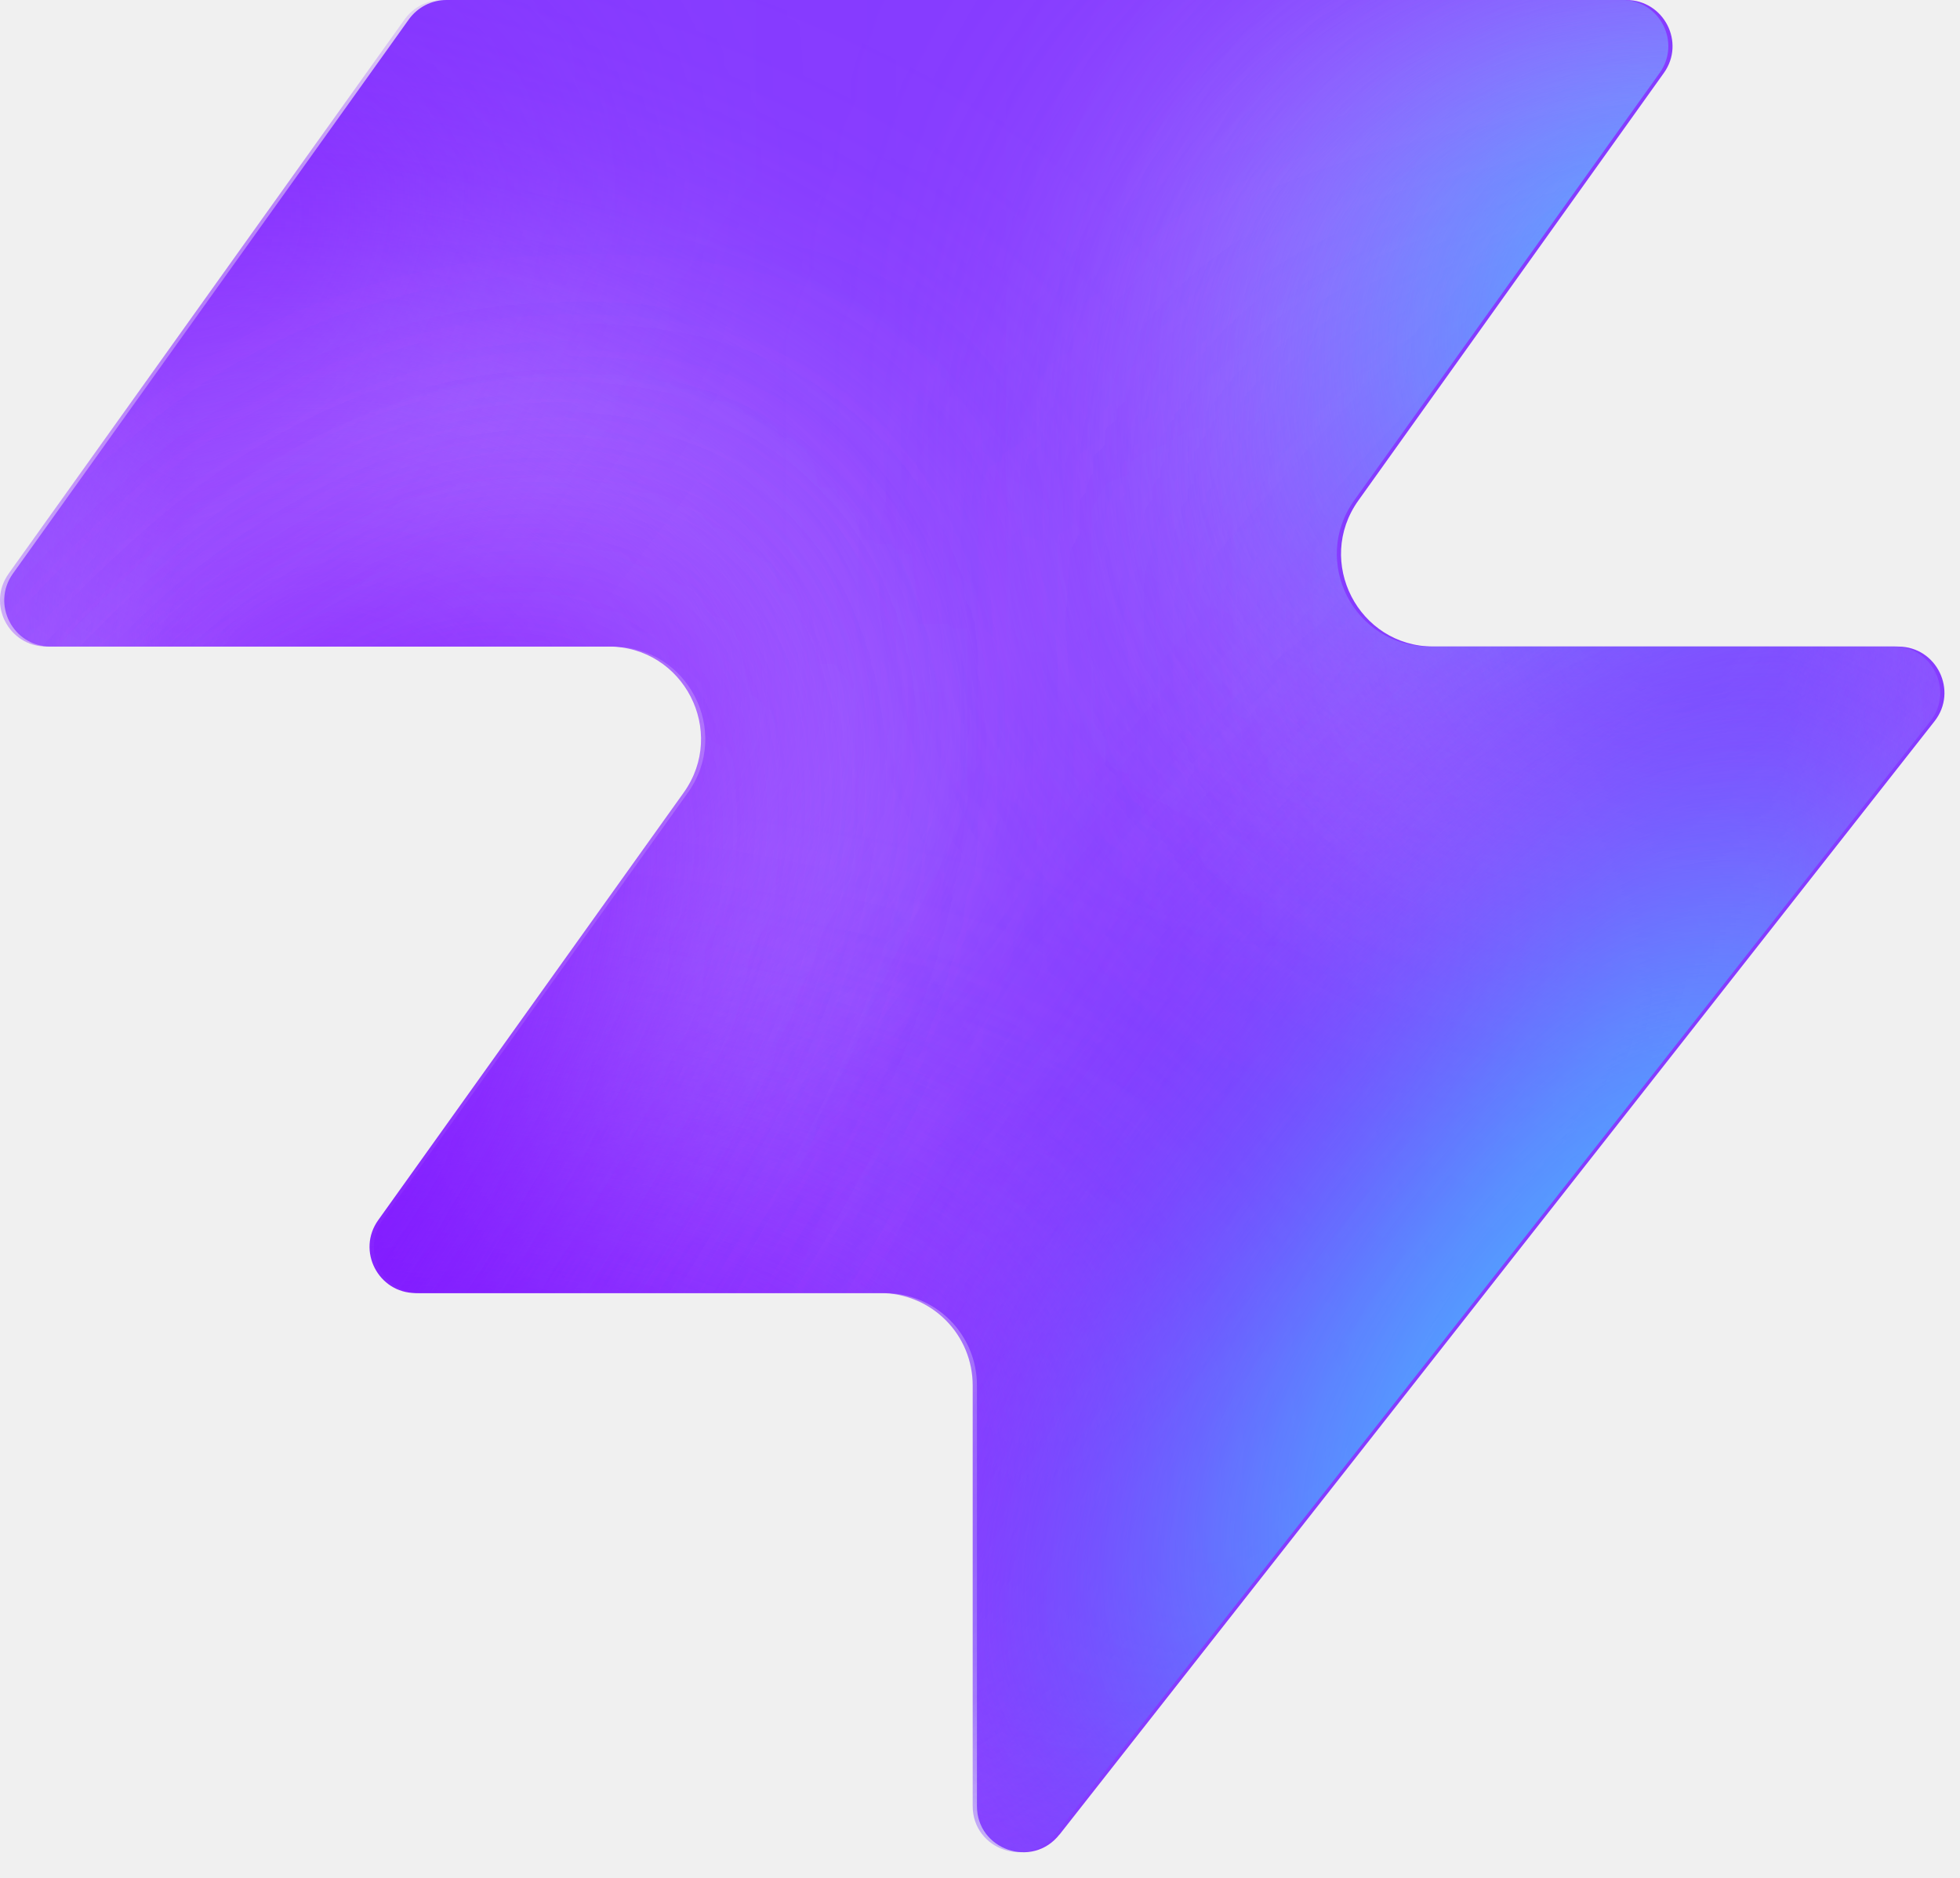
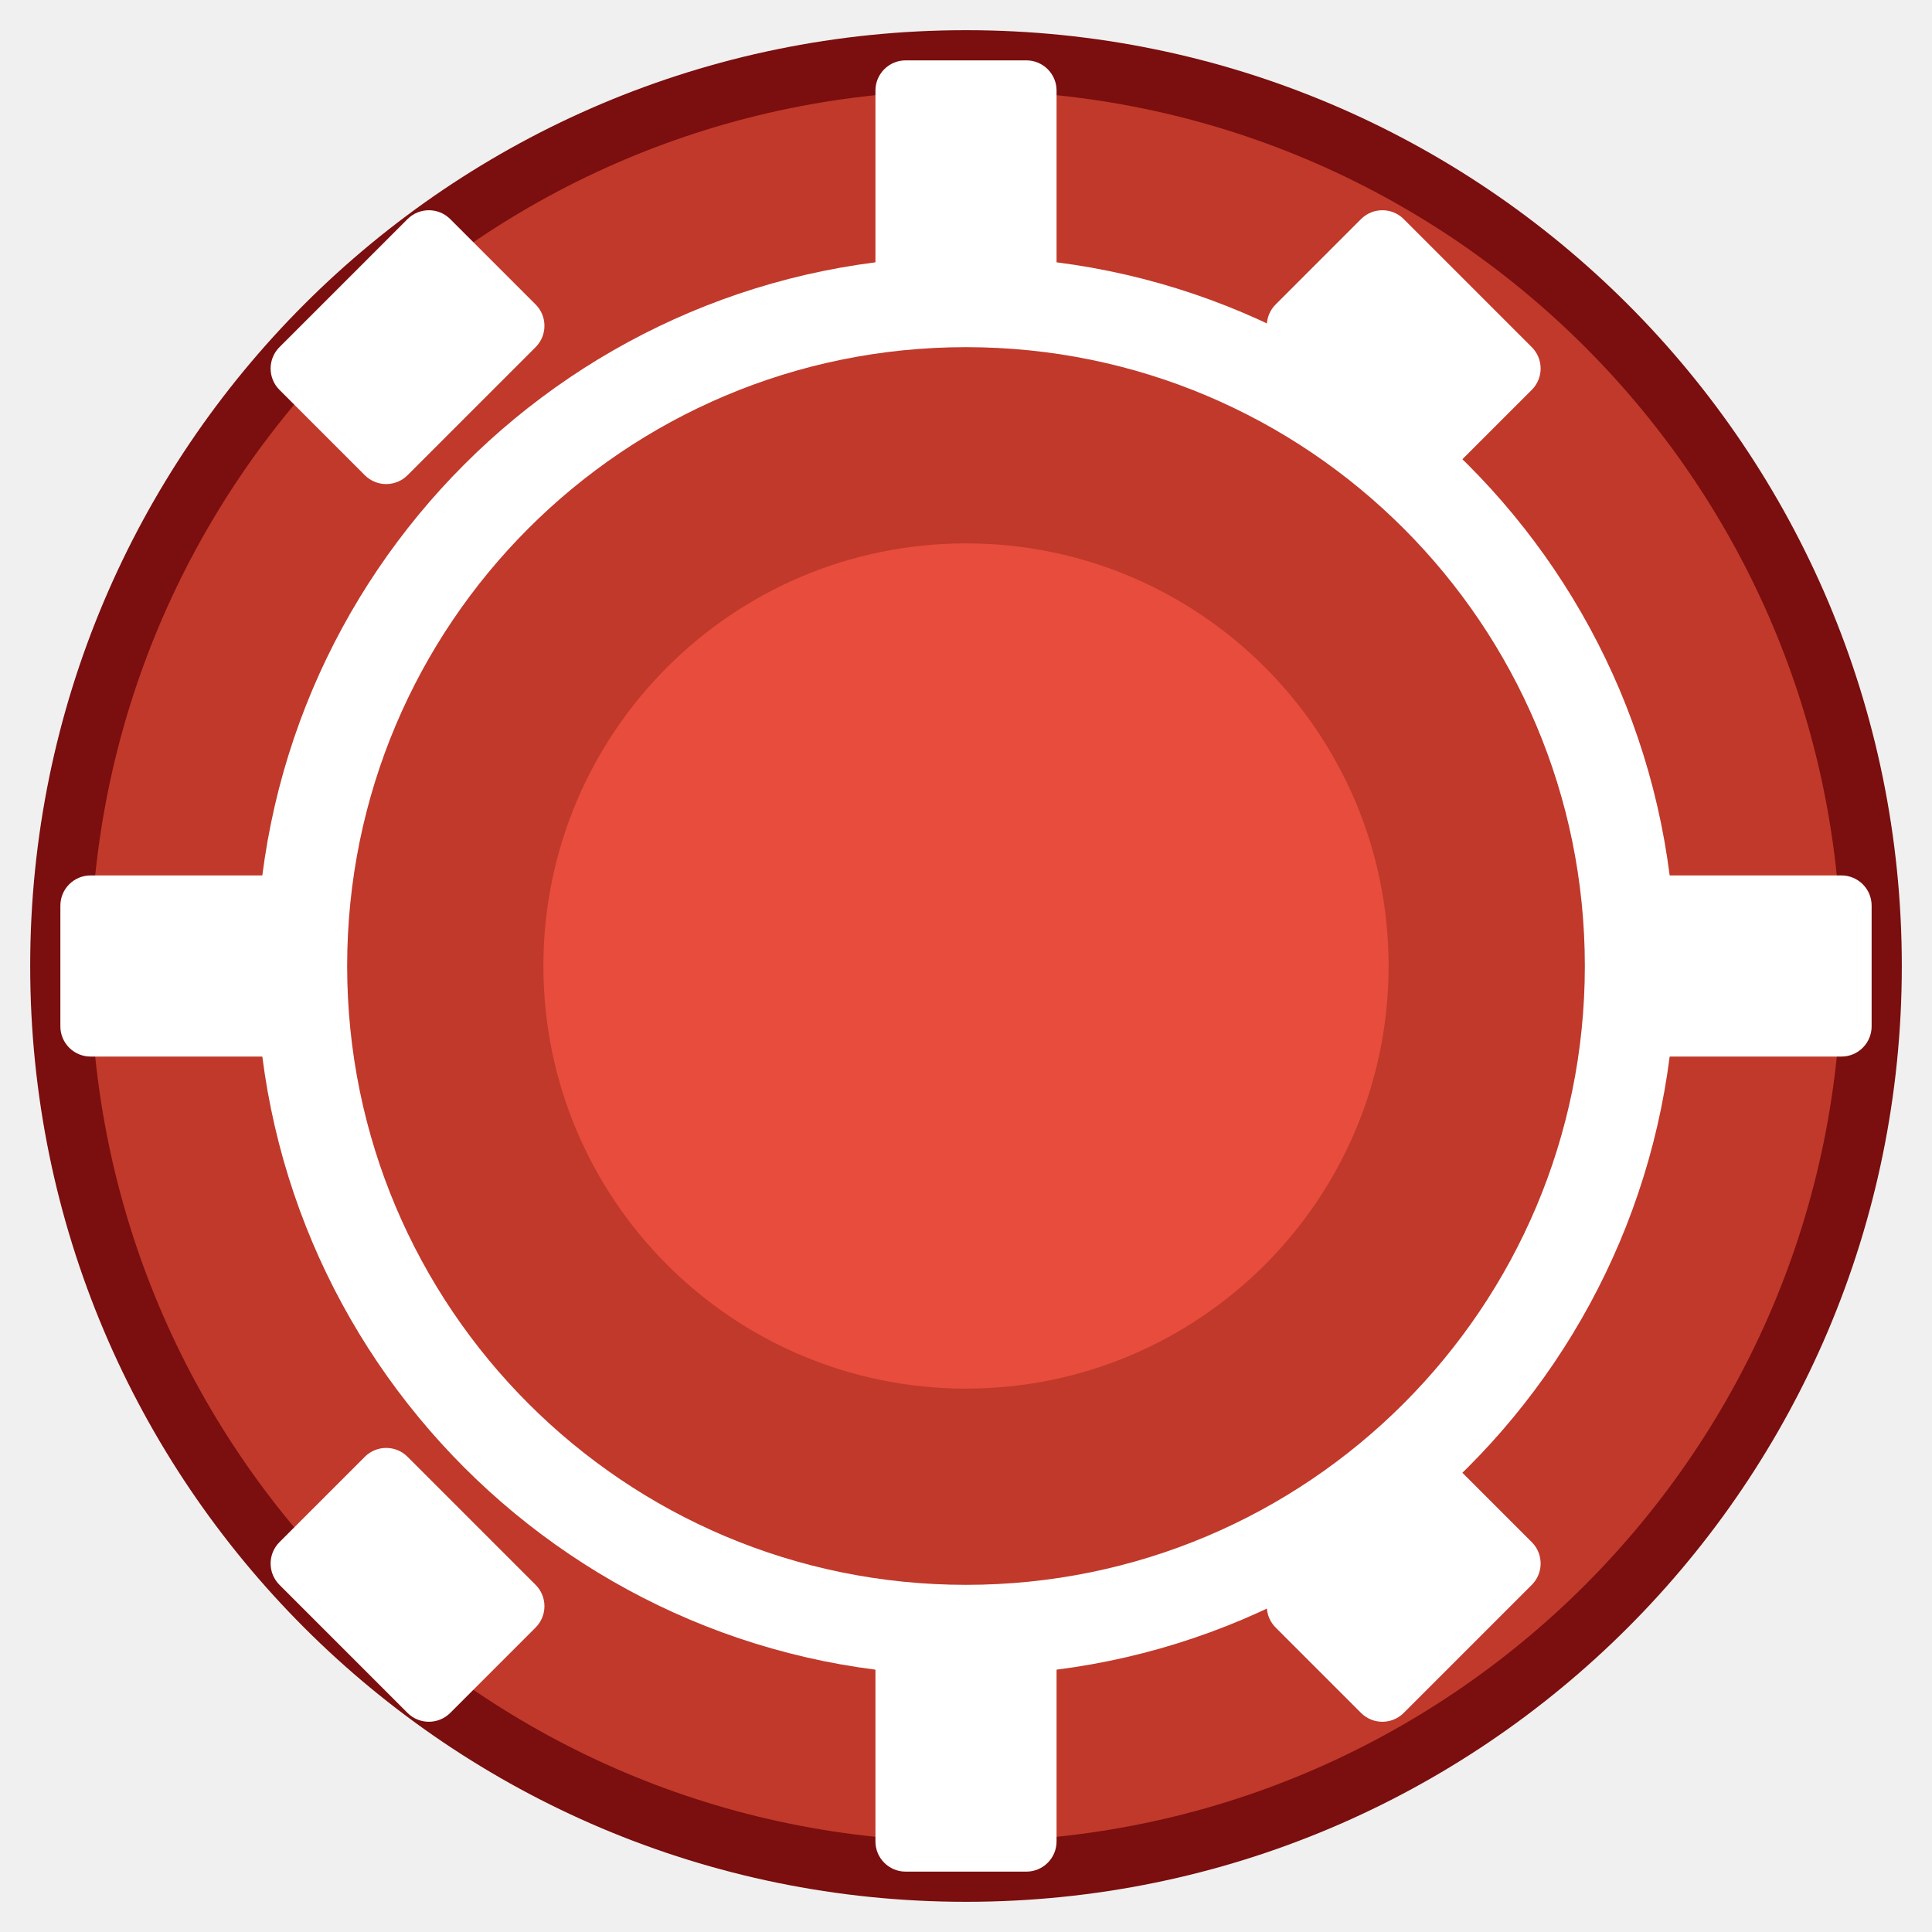
- <svg xmlns="http://www.w3.org/2000/svg" width="48" height="46" fill="none" viewBox="0 0 48 46">
-   <path fill="#863bff" d="M25.946 44.938c-.664.845-2.021.375-2.021-.698V33.937a2.26 2.26 0 0 0-2.262-2.262H10.287c-.92 0-1.456-1.04-.92-1.788l7.48-10.471c1.07-1.497 0-3.578-1.842-3.578H1.237c-.92 0-1.456-1.04-.92-1.788L10.013.474c.214-.297.556-.474.92-.474h28.894c.92 0 1.456 1.04.92 1.788l-7.48 10.471c-1.07 1.498 0 3.579 1.842 3.579h11.377c.943 0 1.473 1.088.89 1.83L25.947 44.94z" style="fill:#863bff;fill:color(display-p3 .525 .23 1);fill-opacity:1" />
-   <mask id="a" width="48" height="46" x="0" y="0" maskUnits="userSpaceOnUse" style="mask-type:alpha">
-     <path fill="#000" d="M25.842 44.938c-.664.844-2.021.375-2.021-.698V33.937a2.26 2.26 0 0 0-2.262-2.262H10.183c-.92 0-1.456-1.04-.92-1.788l7.48-10.471c1.07-1.498 0-3.579-1.842-3.579H1.133c-.92 0-1.456-1.04-.92-1.787L9.91.473c.214-.297.556-.474.92-.474h28.894c.92 0 1.456 1.04.92 1.788l-7.48 10.471c-1.07 1.498 0 3.578 1.842 3.578h11.377c.943 0 1.473 1.088.89 1.832L25.843 44.94z" style="fill:#000;fill-opacity:1" />
-   </mask>
-   <g mask="url(#a)">
-     <g filter="url(#b)">
-       <ellipse cx="5.508" cy="14.704" fill="#ede6ff" rx="5.508" ry="14.704" style="fill:#ede6ff;fill:color(display-p3 .927 .903 1);fill-opacity:1" transform="matrix(.00324 1 1 -.00324 -4.47 31.516)" />
-     </g>
-     <g filter="url(#c)">
-       <ellipse cx="10.399" cy="29.851" fill="#ede6ff" rx="10.399" ry="29.851" style="fill:#ede6ff;fill:color(display-p3 .927 .903 1);fill-opacity:1" transform="matrix(.00324 1 1 -.00324 -39.328 7.883)" />
-     </g>
-     <g filter="url(#d)">
-       <ellipse cx="5.508" cy="30.487" fill="#7e14ff" rx="5.508" ry="30.487" style="fill:#7e14ff;fill:color(display-p3 .492 .077 1);fill-opacity:1" transform="rotate(89.814 -25.913 -14.639)scale(1 -1)" />
-     </g>
-     <g filter="url(#e)">
-       <ellipse cx="5.508" cy="30.599" fill="#7e14ff" rx="5.508" ry="30.599" style="fill:#7e14ff;fill:color(display-p3 .492 .077 1);fill-opacity:1" transform="rotate(89.814 -32.644 -3.334)scale(1 -1)" />
-     </g>
-     <g filter="url(#f)">
-       <ellipse cx="5.508" cy="30.599" fill="#7e14ff" rx="5.508" ry="30.599" style="fill:#7e14ff;fill:color(display-p3 .492 .077 1);fill-opacity:1" transform="matrix(.00324 1 1 -.00324 -34.34 30.47)" />
-     </g>
-     <g filter="url(#g)">
-       <ellipse cx="14.072" cy="22.078" fill="#ede6ff" rx="14.072" ry="22.078" style="fill:#ede6ff;fill:color(display-p3 .927 .903 1);fill-opacity:1" transform="rotate(93.35 24.506 48.493)scale(-1 1)" />
-     </g>
-     <g filter="url(#h)">
-       <ellipse cx="3.47" cy="21.501" fill="#7e14ff" rx="3.47" ry="21.501" style="fill:#7e14ff;fill:color(display-p3 .492 .077 1);fill-opacity:1" transform="rotate(89.009 28.708 47.59)scale(-1 1)" />
-     </g>
-     <g filter="url(#i)">
-       <ellipse cx="3.47" cy="21.501" fill="#7e14ff" rx="3.47" ry="21.501" style="fill:#7e14ff;fill:color(display-p3 .492 .077 1);fill-opacity:1" transform="rotate(89.009 28.708 47.59)scale(-1 1)" />
-     </g>
-     <g filter="url(#j)">
-       <ellipse cx=".387" cy="8.972" fill="#7e14ff" rx="4.407" ry="29.108" style="fill:#7e14ff;fill:color(display-p3 .492 .077 1);fill-opacity:1" transform="rotate(39.51 .387 8.972)" />
-     </g>
-     <g filter="url(#k)">
-       <ellipse cx="47.523" cy="-6.092" fill="#7e14ff" rx="4.407" ry="29.108" style="fill:#7e14ff;fill:color(display-p3 .492 .077 1);fill-opacity:1" transform="rotate(37.892 47.523 -6.092)" />
-     </g>
-     <g filter="url(#l)">
-       <ellipse cx="41.412" cy="6.333" fill="#47bfff" rx="5.971" ry="9.665" style="fill:#47bfff;fill:color(display-p3 .28 .748 1);fill-opacity:1" transform="rotate(37.892 41.412 6.333)" />
-     </g>
-     <g filter="url(#m)">
-       <ellipse cx="-1.879" cy="38.332" fill="#7e14ff" rx="4.407" ry="29.108" style="fill:#7e14ff;fill:color(display-p3 .492 .077 1);fill-opacity:1" transform="rotate(37.892 -1.88 38.332)" />
-     </g>
-     <g filter="url(#n)">
-       <ellipse cx="-1.879" cy="38.332" fill="#7e14ff" rx="4.407" ry="29.108" style="fill:#7e14ff;fill:color(display-p3 .492 .077 1);fill-opacity:1" transform="rotate(37.892 -1.88 38.332)" />
-     </g>
-     <g filter="url(#o)">
-       <ellipse cx="35.651" cy="29.907" fill="#7e14ff" rx="4.407" ry="29.108" style="fill:#7e14ff;fill:color(display-p3 .492 .077 1);fill-opacity:1" transform="rotate(37.892 35.651 29.907)" />
-     </g>
-     <g filter="url(#p)">
-       <ellipse cx="38.418" cy="32.4" fill="#47bfff" rx="5.971" ry="15.297" style="fill:#47bfff;fill:color(display-p3 .28 .748 1);fill-opacity:1" transform="rotate(37.892 38.418 32.4)" />
-     </g>
+ <svg xmlns="http://www.w3.org/2000/svg" viewBox="0 0 64 64">
+   <circle cx="32" cy="32" r="30" fill="#c0392b" stroke="#7b0e0e" stroke-width="2" />
+   <circle cx="32" cy="32" r="22" fill="none" stroke="white" stroke-width="3" />
+   <circle cx="32" cy="32" r="14" fill="#e74c3c" />
+   <g fill="white">
+     <rect x="29" y="2" width="6" height="8" rx="1" />
+     <rect x="29" y="54" width="6" height="8" rx="1" />
+     <rect x="2" y="29" width="8" height="6" rx="1" />
+     <rect x="54" y="29" width="8" height="6" rx="1" />
+     <rect x="10.5" y="7.5" width="6" height="8" rx="1" transform="rotate(45 13.5 11.5)" />
+     <rect x="43.5" y="7.5" width="6" height="8" rx="1" transform="rotate(-45 46.5 11.5)" />
+     <rect x="10.5" y="48.5" width="6" height="8" rx="1" transform="rotate(-45 13.5 52.5)" />
+     <rect x="43.5" y="48.5" width="6" height="8" rx="1" transform="rotate(45 46.5 52.5)" />
  </g>
-   <defs>
-     <filter id="b" width="60.045" height="41.654" x="-19.77" y="16.149" color-interpolation-filters="sRGB" filterUnits="userSpaceOnUse">
-       <feFlood flood-opacity="0" result="BackgroundImageFix" />
-       <feBlend in="SourceGraphic" in2="BackgroundImageFix" result="shape" />
-       <feGaussianBlur result="effect1_foregroundBlur_2002_17158" stdDeviation="7.659" />
-     </filter>
-     <filter id="c" width="90.34" height="51.437" x="-54.613" y="-7.533" color-interpolation-filters="sRGB" filterUnits="userSpaceOnUse">
-       <feFlood flood-opacity="0" result="BackgroundImageFix" />
-       <feBlend in="SourceGraphic" in2="BackgroundImageFix" result="shape" />
-       <feGaussianBlur result="effect1_foregroundBlur_2002_17158" stdDeviation="7.659" />
-     </filter>
-     <filter id="d" width="79.355" height="29.4" x="-49.64" y="2.03" color-interpolation-filters="sRGB" filterUnits="userSpaceOnUse">
-       <feFlood flood-opacity="0" result="BackgroundImageFix" />
-       <feBlend in="SourceGraphic" in2="BackgroundImageFix" result="shape" />
-       <feGaussianBlur result="effect1_foregroundBlur_2002_17158" stdDeviation="4.596" />
-     </filter>
-     <filter id="e" width="79.579" height="29.4" x="-45.045" y="20.029" color-interpolation-filters="sRGB" filterUnits="userSpaceOnUse">
-       <feFlood flood-opacity="0" result="BackgroundImageFix" />
-       <feBlend in="SourceGraphic" in2="BackgroundImageFix" result="shape" />
-       <feGaussianBlur result="effect1_foregroundBlur_2002_17158" stdDeviation="4.596" />
-     </filter>
-     <filter id="f" width="79.579" height="29.4" x="-43.513" y="21.178" color-interpolation-filters="sRGB" filterUnits="userSpaceOnUse">
-       <feFlood flood-opacity="0" result="BackgroundImageFix" />
-       <feBlend in="SourceGraphic" in2="BackgroundImageFix" result="shape" />
-       <feGaussianBlur result="effect1_foregroundBlur_2002_17158" stdDeviation="4.596" />
-     </filter>
-     <filter id="g" width="74.749" height="58.852" x="15.756" y="-17.901" color-interpolation-filters="sRGB" filterUnits="userSpaceOnUse">
-       <feFlood flood-opacity="0" result="BackgroundImageFix" />
-       <feBlend in="SourceGraphic" in2="BackgroundImageFix" result="shape" />
-       <feGaussianBlur result="effect1_foregroundBlur_2002_17158" stdDeviation="7.659" />
-     </filter>
-     <filter id="h" width="61.377" height="25.362" x="23.548" y="2.284" color-interpolation-filters="sRGB" filterUnits="userSpaceOnUse">
-       <feFlood flood-opacity="0" result="BackgroundImageFix" />
-       <feBlend in="SourceGraphic" in2="BackgroundImageFix" result="shape" />
-       <feGaussianBlur result="effect1_foregroundBlur_2002_17158" stdDeviation="4.596" />
-     </filter>
-     <filter id="i" width="61.377" height="25.362" x="23.548" y="2.284" color-interpolation-filters="sRGB" filterUnits="userSpaceOnUse">
-       <feFlood flood-opacity="0" result="BackgroundImageFix" />
-       <feBlend in="SourceGraphic" in2="BackgroundImageFix" result="shape" />
-       <feGaussianBlur result="effect1_foregroundBlur_2002_17158" stdDeviation="4.596" />
-     </filter>
-     <filter id="j" width="56.045" height="63.649" x="-27.636" y="-22.853" color-interpolation-filters="sRGB" filterUnits="userSpaceOnUse">
-       <feFlood flood-opacity="0" result="BackgroundImageFix" />
-       <feBlend in="SourceGraphic" in2="BackgroundImageFix" result="shape" />
-       <feGaussianBlur result="effect1_foregroundBlur_2002_17158" stdDeviation="4.596" />
-     </filter>
-     <filter id="k" width="54.814" height="64.646" x="20.116" y="-38.415" color-interpolation-filters="sRGB" filterUnits="userSpaceOnUse">
-       <feFlood flood-opacity="0" result="BackgroundImageFix" />
-       <feBlend in="SourceGraphic" in2="BackgroundImageFix" result="shape" />
-       <feGaussianBlur result="effect1_foregroundBlur_2002_17158" stdDeviation="4.596" />
-     </filter>
-     <filter id="l" width="33.541" height="35.313" x="24.641" y="-11.323" color-interpolation-filters="sRGB" filterUnits="userSpaceOnUse">
-       <feFlood flood-opacity="0" result="BackgroundImageFix" />
-       <feBlend in="SourceGraphic" in2="BackgroundImageFix" result="shape" />
-       <feGaussianBlur result="effect1_foregroundBlur_2002_17158" stdDeviation="4.596" />
-     </filter>
-     <filter id="m" width="54.814" height="64.646" x="-29.286" y="6.009" color-interpolation-filters="sRGB" filterUnits="userSpaceOnUse">
-       <feFlood flood-opacity="0" result="BackgroundImageFix" />
-       <feBlend in="SourceGraphic" in2="BackgroundImageFix" result="shape" />
-       <feGaussianBlur result="effect1_foregroundBlur_2002_17158" stdDeviation="4.596" />
-     </filter>
-     <filter id="n" width="54.814" height="64.646" x="-29.286" y="6.009" color-interpolation-filters="sRGB" filterUnits="userSpaceOnUse">
-       <feFlood flood-opacity="0" result="BackgroundImageFix" />
-       <feBlend in="SourceGraphic" in2="BackgroundImageFix" result="shape" />
-       <feGaussianBlur result="effect1_foregroundBlur_2002_17158" stdDeviation="4.596" />
-     </filter>
-     <filter id="o" width="54.814" height="64.646" x="8.244" y="-2.416" color-interpolation-filters="sRGB" filterUnits="userSpaceOnUse">
-       <feFlood flood-opacity="0" result="BackgroundImageFix" />
-       <feBlend in="SourceGraphic" in2="BackgroundImageFix" result="shape" />
-       <feGaussianBlur result="effect1_foregroundBlur_2002_17158" stdDeviation="4.596" />
-     </filter>
-     <filter id="p" width="39.409" height="43.623" x="18.713" y="10.588" color-interpolation-filters="sRGB" filterUnits="userSpaceOnUse">
-       <feFlood flood-opacity="0" result="BackgroundImageFix" />
-       <feBlend in="SourceGraphic" in2="BackgroundImageFix" result="shape" />
-       <feGaussianBlur result="effect1_foregroundBlur_2002_17158" stdDeviation="4.596" />
-     </filter>
-   </defs>
</svg>
